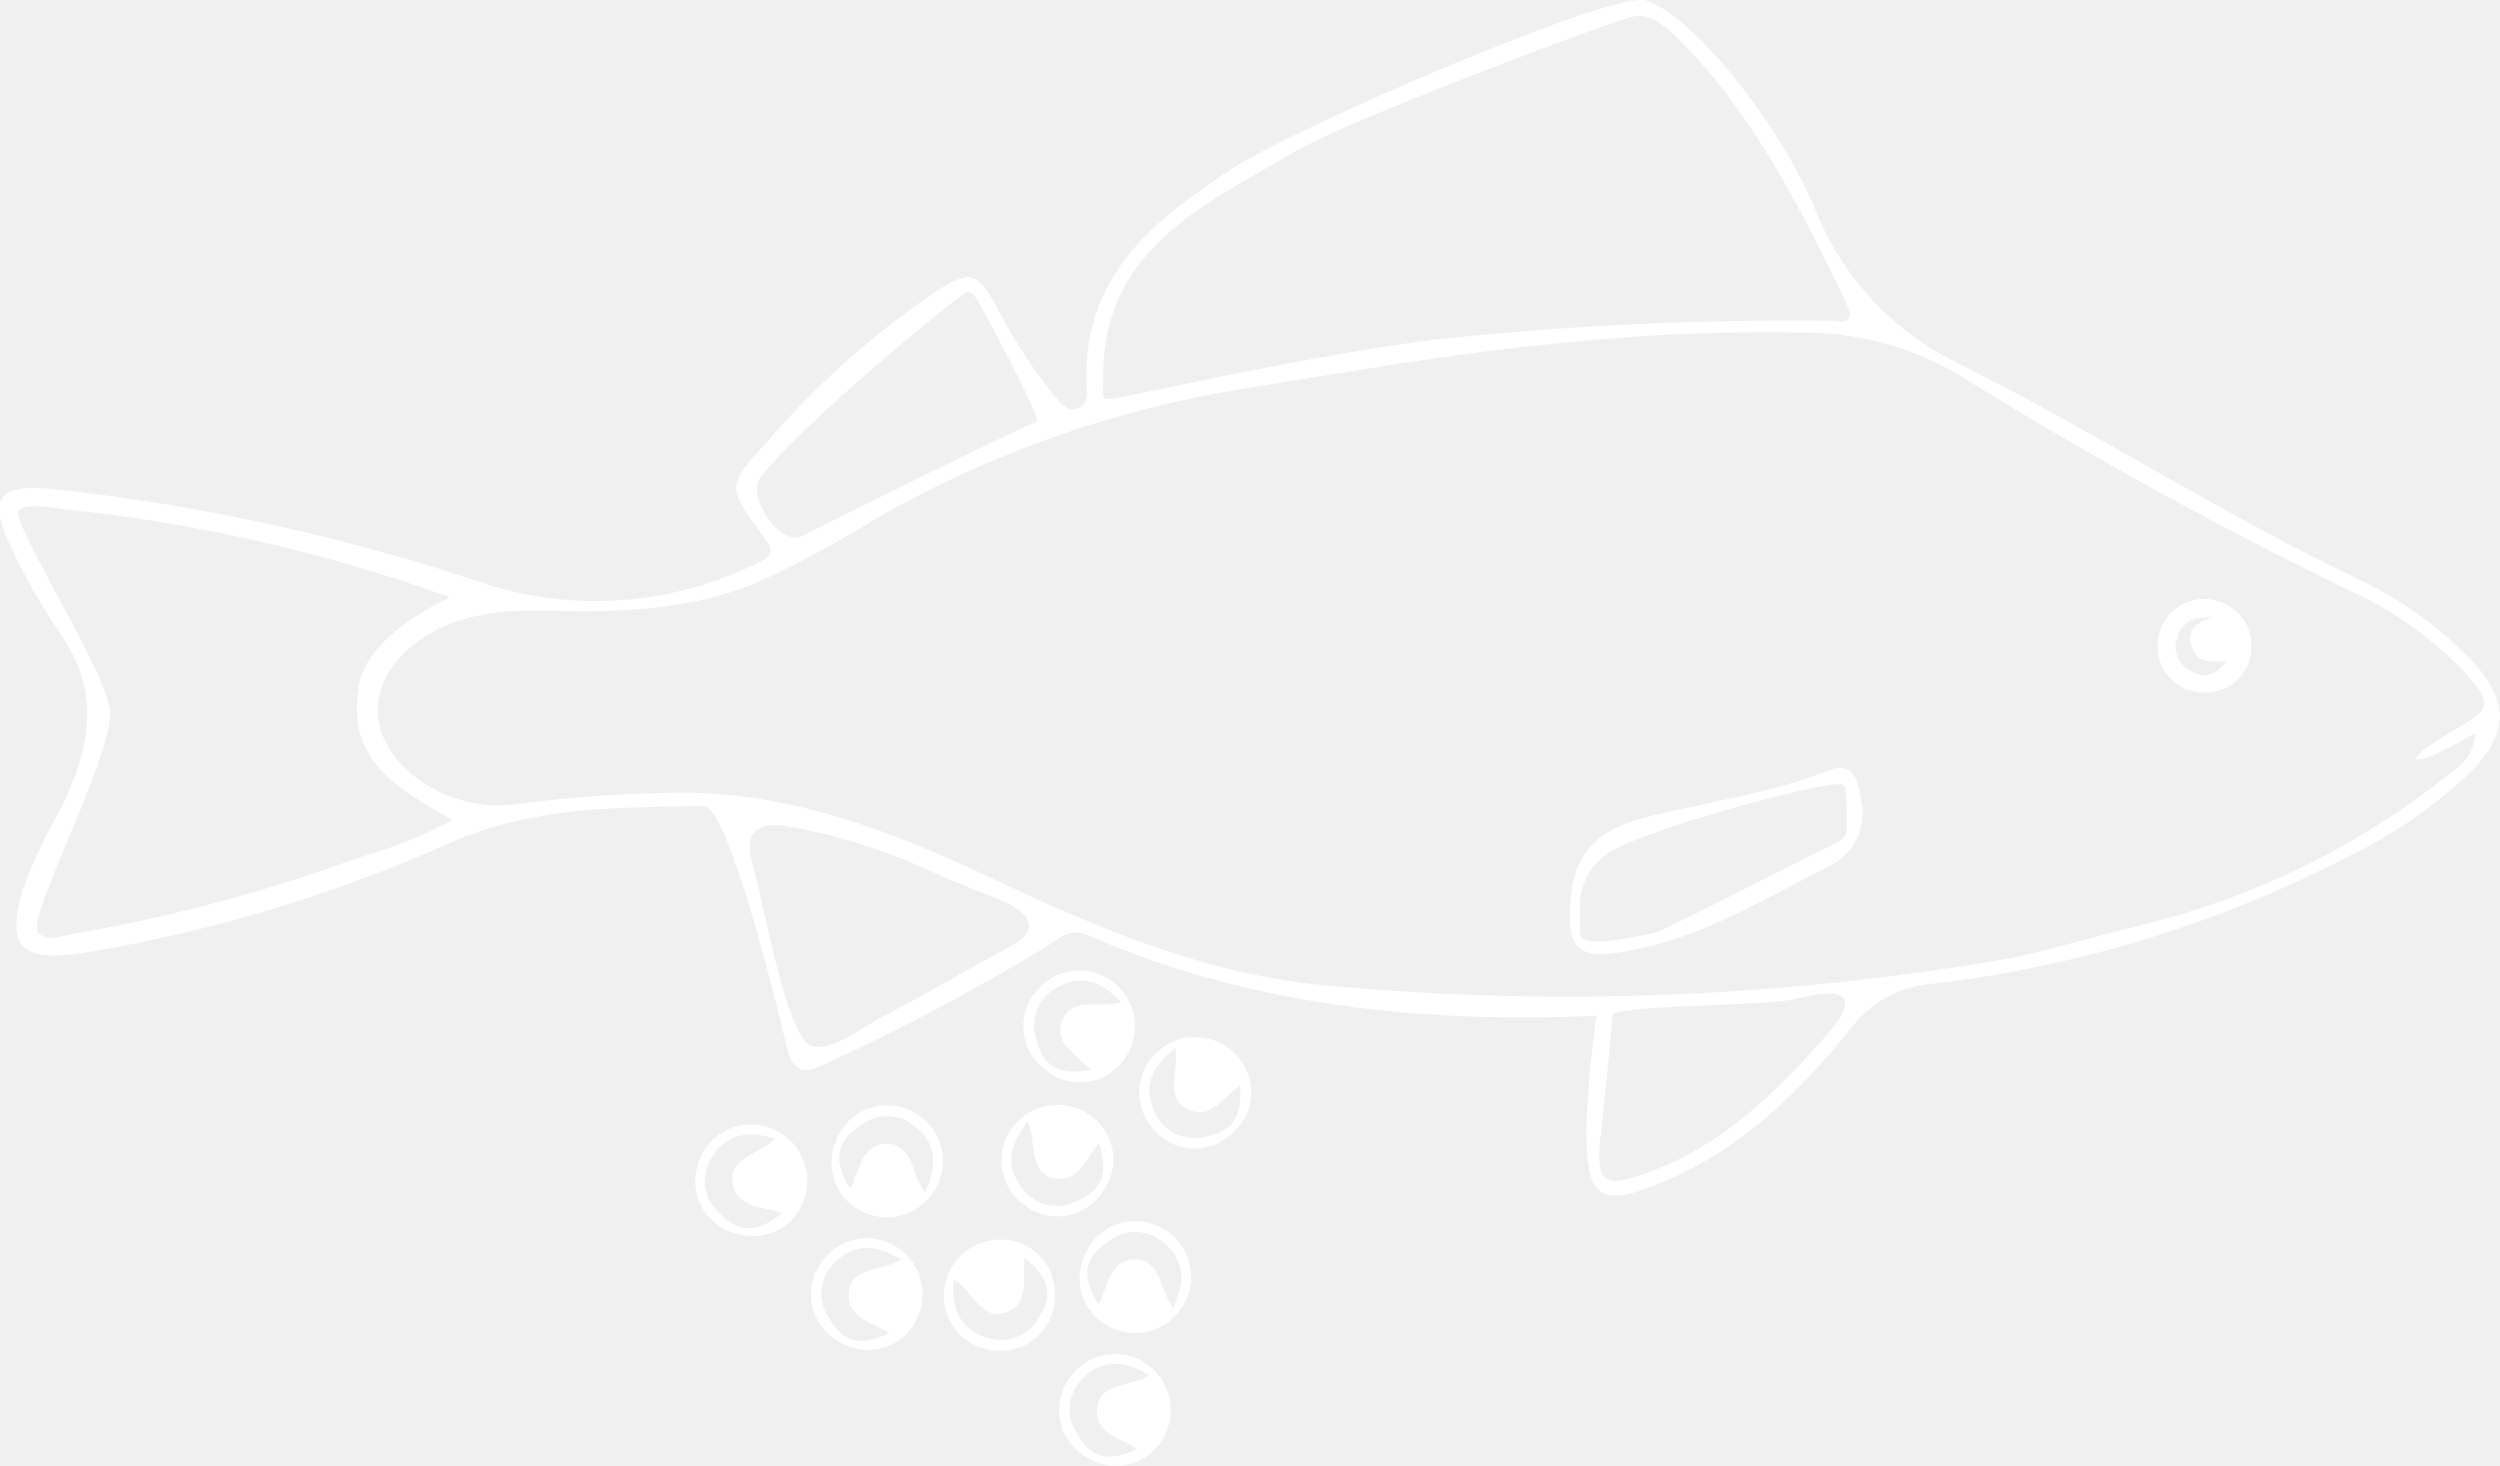
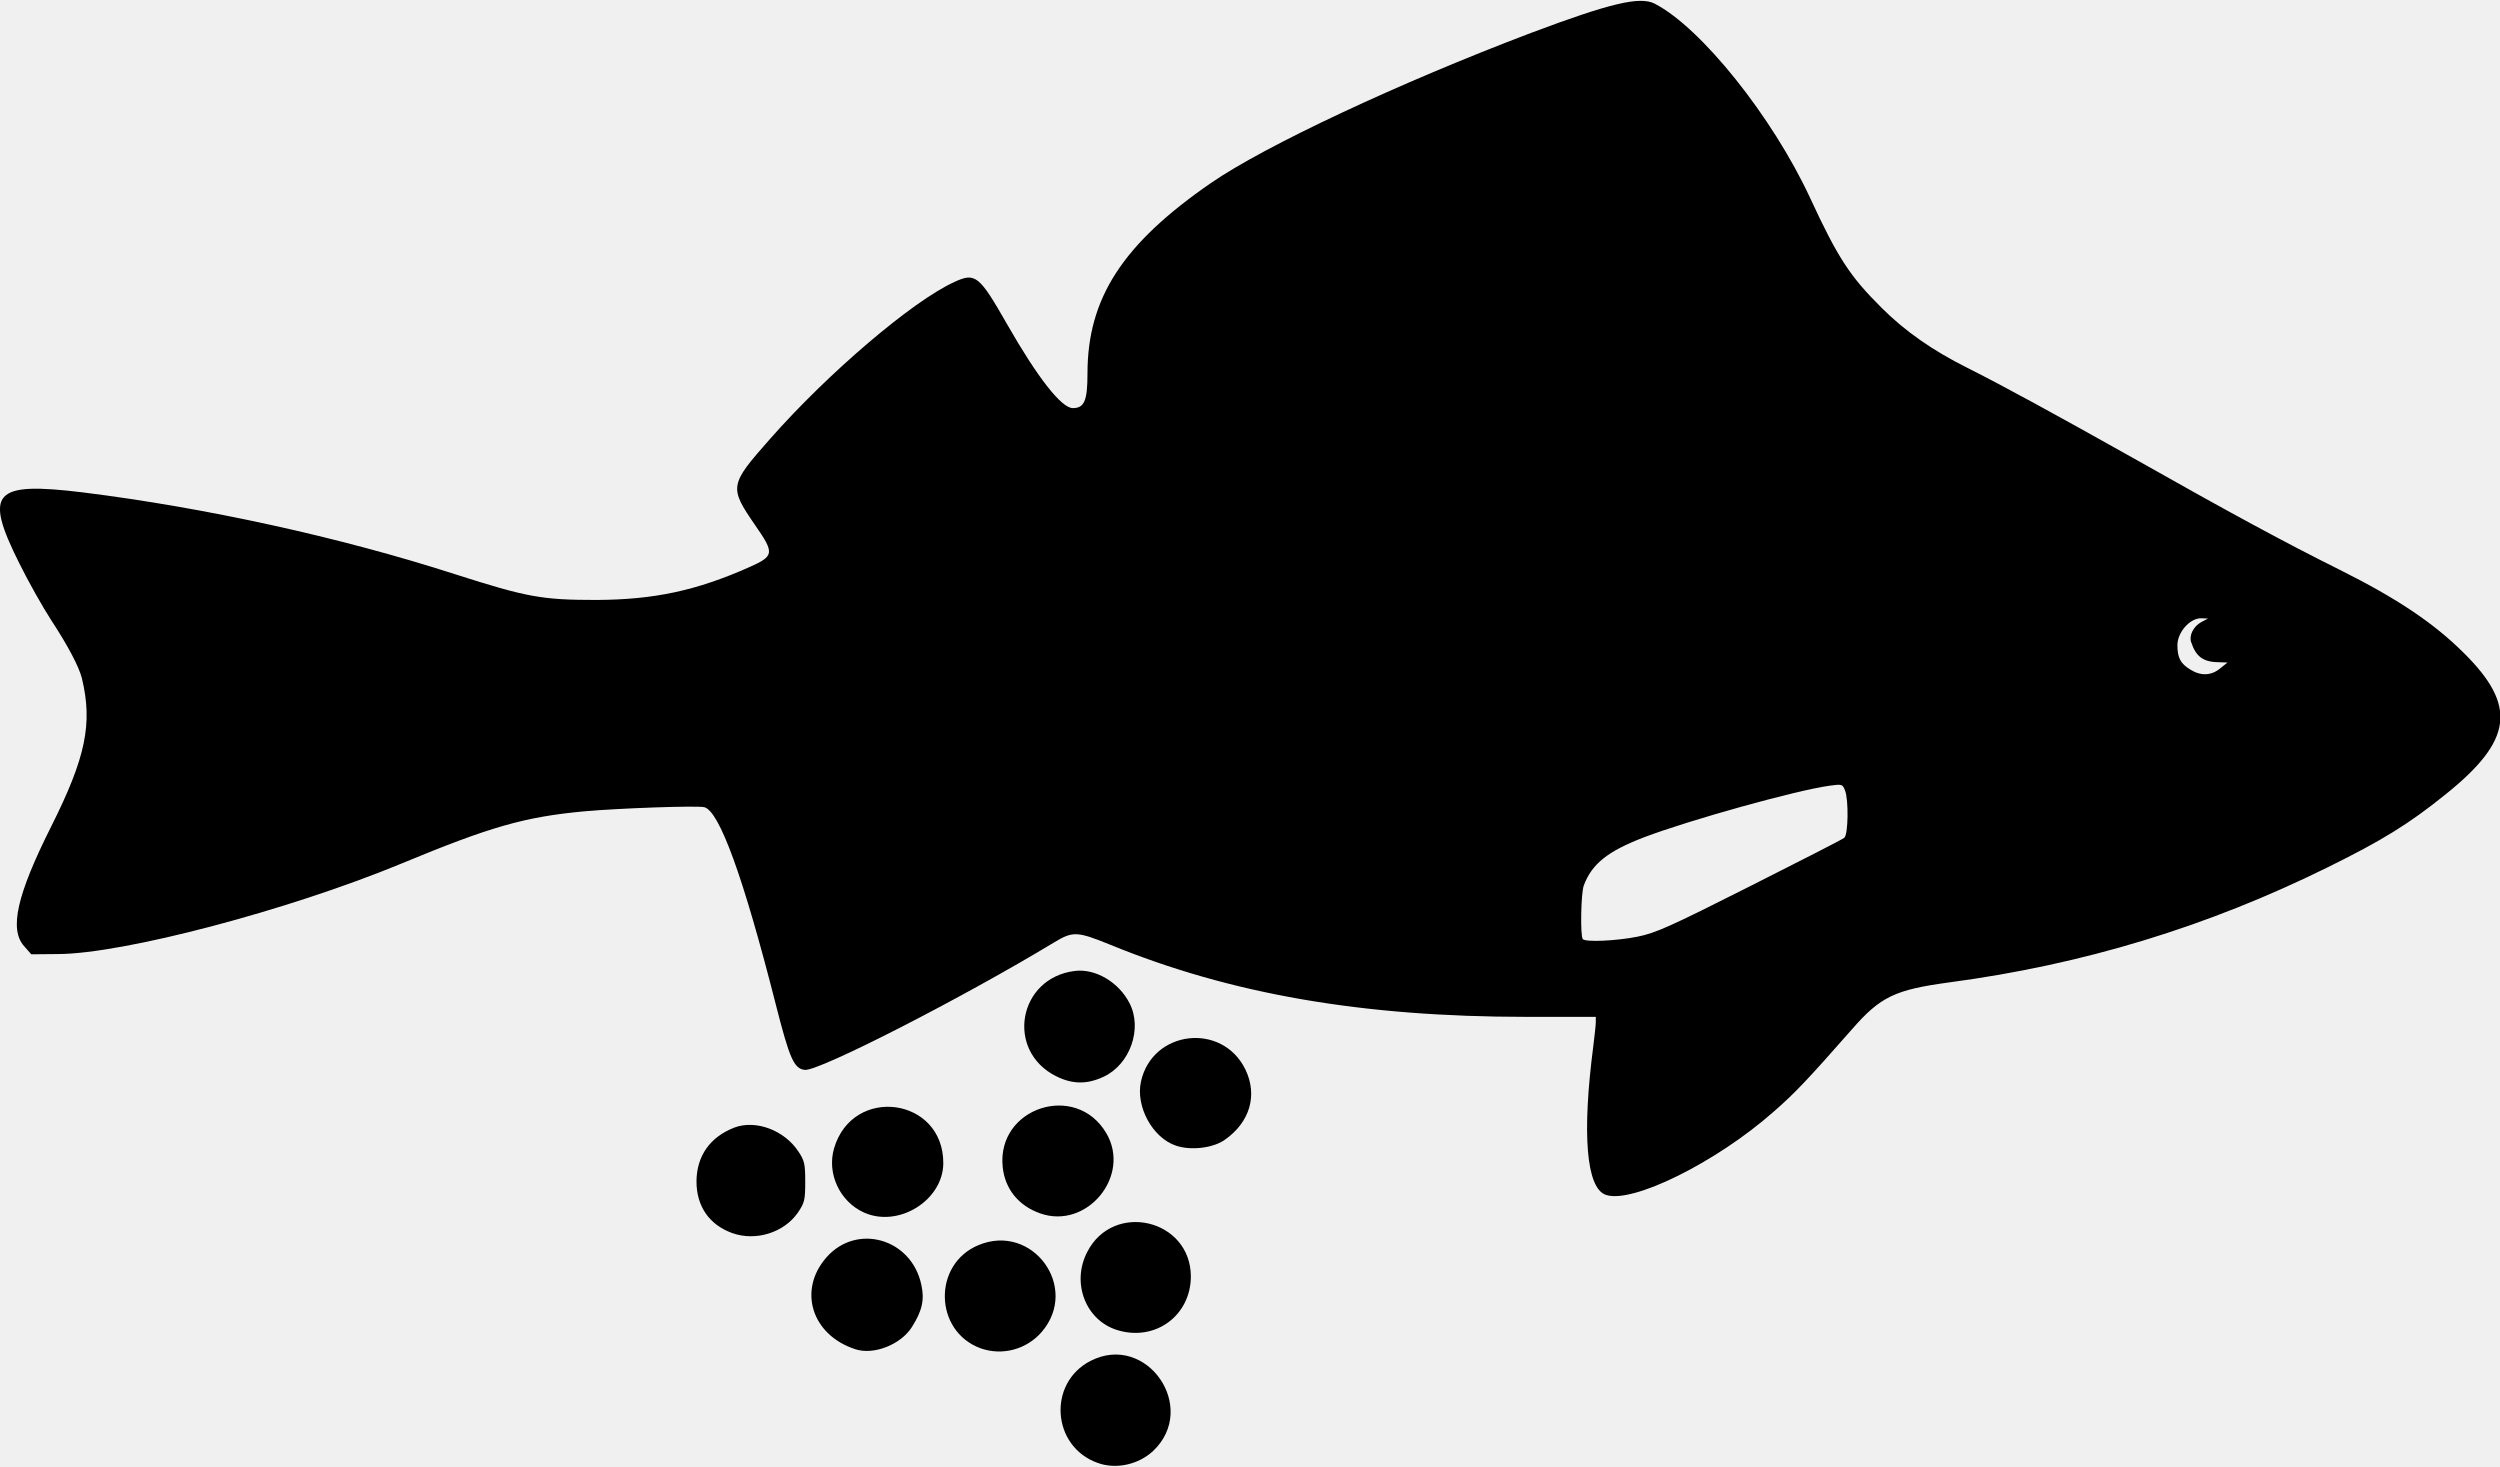
- <svg xmlns="http://www.w3.org/2000/svg" viewBox="0 0 151.1 88.59" id="Layer_1">
-   <path d="M967 92C956.64 92.47 946 91.42 936.34 87.16 935.17 86.64 934.54 87.31 933.73 87.84 929.362 90.485 924.844 92.876 920.2 95 919.03 95.57 918.4 95.33 918.05 93.84 917.32 90.72 914.47 79.3 913.05 79.33 907.82 79.42 902.67 79.33 897.66 81.58 890.686 84.685 883.348 86.896 875.82 88.16 871.62 88.88 870.7 87.8 872.11 83.74 872.686 82.324 873.354 80.948 874.11 79.62 875.95 75.96 876.69 72.47 874.11 68.83 872.957 67.155 871.953 65.381 871.11 63.53 869.79 60.73 870.44 59.87 873.53 60.15 882.638 61.111 891.61 63.087 900.28 66.04 905.654 67.624 911.43 67.099 916.43 64.57 917.43 64.11 917.08 63.63 916.6 62.97 914.42 59.97 914.43 59.97 916.97 57.21 919.902 53.818 923.264 50.823 926.97 48.3 929.21 46.86 929.55 46.99 930.83 49.3 931.792 51.163 932.937 52.925 934.25 54.56 934.6 54.97 935 55.51 935.64 55.3 936.28 55.09 936.21 54.37 936.19 53.85 935.92 47.29 940.19 43.95 945.08 40.74 948.82 38.32 968 30 970 30.64 972.86 31.56 978 38.03 980.13 43.04 981.746 47.259 984.921 50.696 989 52.64 997 56.64 1004.63 61.57 1012.77 65.48 1015.45 66.709 1017.87 68.428 1019.92 70.55 1022.17 72.97 1022.17 74.92 1019.82 77.28 1017.64 79.36 1015.15 81.081 1012.43 82.38 1004.59 86.442 996.073 89.048 987.3 90.07 985.365 90.211 983.584 91.176 982.41 92.72 979.34 96.56 975.83 99.99 971.2 101.97 967.2 103.69 966.39 103.14 966.39 98.88 966.472 96.578 966.676 94.281 967 92ZM916.44 59.53C915.64 60.65 917.65 63.68 919 63 921 62 931 57 933.19 56.09 933.42 56 931.02 51.29 929.89 49.32 929.63 48.86 929.33 48 928.75 48.39 927 49.6 918.31 56.89 916.44 59.53ZM1019 74.64C1021 73.49 1021.13 73.12 1019.65 71.43 1017.64 69.272 1015.23 67.534 1012.54 66.32 1004.5 62.41 996.666 58.087 989.07 53.37 986.322 51.696 983.178 50.781 979.96 50.72 975.002 50.605 970.042 50.805 965.11 51.32 958.51 51.92 952 53.09 945.46 54.14 937.744 55.398 930.317 58.03 923.53 61.91 921.13 63.405 918.635 64.741 916.06 65.91 912.23 67.44 908.13 67.63 904.06 67.53 901.41 67.46 898.74 67.53 896.32 69.01 892.46 71.37 892.32 75.45 896.12 77.94 897.839 79.053 899.906 79.498 901.93 79.19 905.192 78.757 908.479 78.533 911.77 78.52 918.36 78.52 924.35 80.83 930.22 83.58 936.56 86.58 943 89.36 950.05 90.11 963.919 91.46 977.906 90.949 991.64 88.59 993.08 88.36 996.26 87.46 999.64 86.59 1006.61 84.948 1013.13 81.759 1018.7 77.26 1019.54 76.773 1020.08 75.891 1020.12 74.92 1016 77.33 1015.18 76.85 1019 74.64ZM981.39 50C982.3 50.18 982.54 49.81 982.13 49 979.44 43.38 976.52 37.54 972 33 970 31 969.34 31.55 968 32 965 33 951.76 38 948.71 39.81 943.25 43.02 937.05 45.69 937.19 53.62 937.19 54.62 936.9 54.93 938.25 54.62 944.53 53.32 950.82 51.98 957.16 51.14 965.207 50.278 973.298 49.898 981.39 50ZM897.7 66.71C890.255 64.019 882.512 62.24 874.64 61.41 873.64 61.29 872 61 871.64 61.47 871.11 62.23 877.32 71.68 877.17 73.83 877 77 872.16 86 872.79 86.93 873.26 87.62 874.35 87.13 875.16 87.01 880.953 86.009 886.643 84.483 892.16 82.45 894.139 81.904 896.051 81.14 897.86 80.17 894.61 78.3 891.39 76.62 892.2 72.04 892.31 71.25 893 69 897.7 66.71ZM918.22 80.57C916.11 80.22 915.43 80.99 916.03 82.98 916.63 84.97 918.03 93.4 919.59 93.83 920.87 94.18 922.72 92.59 924.28 91.83 926.73 90.56 929.08 89.13 931.55 87.83 933.23 86.99 933.01 85.92 931.28 85.15 929.86 84.51 928.37 84.02 926.97 83.36 924.188 82.051 921.246 81.113 918.22 80.57ZM967.22 99.29C967.02 101.83 967.33 102.36 969.3 101.75 974.02 100.3 977.47 97.05 980.65 93.47 981.22 92.83 982.3 91.66 981.96 91 981.62 90.34 979.88 90.8 978.96 91 976.96 91.44 967.96 91.33 967.96 92 968 92 967.54 96.69 967.26 99.29Z" fill="#FFFFFF" transform="translate(-870.51 -30.61)" />
-   <path d="M981 83C977 85 973.39 87.29 968.84 88.1 965.84 88.64 965.19 87.97 965.43 85 965.67 82.03 967.19 80.71 970 80 973.58 79.1 977.61 78.55 981 77.18 982.45 76.6 982.81 77.68 983 79 983.367 80.639 982.531 82.31 981 83ZM981.72 78C980 78 970.39 80.64 968 82 966.88 82.609 966.132 83.732 966 85 966 85.48 966 86.32 966 87 966 88 969.09 87.27 970.46 87 971.17 86.84 978.2 83.16 981.61 81.49 981.77 81.42 982.09 81.13 982.11 80.92 982.166 80.023 982.143 79.123 982.04 78.23 981.988 78.097 981.863 78.006 981.72 78Z" fill="#FFFFFF" transform="translate(-870.51 -30.61)" />
-   <path d="M1003.75 72.46C1002.23 72.501 1000.96 71.298 1000.92 69.775 1000.92 69.703 1000.92 69.632 1000.92 69.56 1000.95 68.021 1002.21 66.793 1003.75 66.81 1005.32 66.815 1006.6 68.095 1006.59 69.669 1006.59 69.693 1006.59 69.716 1006.59 69.74 1006.58 71.253 1005.35 72.472 1003.83 72.462 1003.8 72.462 1003.78 72.461 1003.75 72.46ZM1004.26 67.94C1002.98 67.83 1002.33 68.3 1002.06 69.25 1001.85 69.958 1002.16 70.716 1002.8 71.08 1003.61 71.64 1004.32 71.56 1005.06 70.59 1004.2 70.59 1003.43 70.7 1003.06 69.9 1002.28 68.26 1004.26 67.94 1004.26 67.94Z" fill="#FFFFFF" transform="translate(-870.51 -30.61)" />
-   <path d="M936 106.67C936.565 104.949 938.418 104.011 940.139 104.576 940.224 104.604 940.308 104.635 940.39 104.67 942.084 105.335 942.93 107.237 942.29 108.94 941.66 110.697 939.725 111.611 937.967 110.981 937.931 110.968 937.896 110.954 937.86 110.94 936.175 110.291 935.334 108.399 935.983 106.714 935.989 106.699 935.994 106.685 936 106.67ZM936.93 109.41C937.43 108.53 937.51 106.73 939.11 106.73 940.71 106.73 940.59 108.63 941.42 109.67 942.3 107.78 941.95 106.52 940.65 105.57 939.686 104.859 938.358 104.909 937.45 105.69 936.09 106.6 935.81 107.73 936.88 109.41Z" fill="#FFFFFF" transform="translate(-870.51 -30.61)" />
-   <path d="M937.19 102.59C936.239 104.119 934.229 104.588 932.7 103.637 932.621 103.588 932.544 103.536 932.47 103.48 930.973 102.44 930.589 100.39 931.61 98.88 932.649 97.329 934.749 96.915 936.3 97.954 936.327 97.972 936.353 97.991 936.38 98.01 937.862 99.013 938.25 101.028 937.246 102.509 937.228 102.537 937.209 102.563 937.19 102.59ZM936.93 99.71C936.23 100.45 935.74 102.19 934.18 101.82 932.62 101.45 933.18 99.62 932.62 98.42 931.32 100.05 931.37 101.35 932.41 102.58 933.183 103.493 934.481 103.757 935.55 103.22 937 102.63 937.58 101.6 936.93 99.71Z" fill="#FFFFFF" transform="translate(-870.51 -30.61)" />
-   <path d="M945 99.11C943.695 100.366 941.618 100.327 940.362 99.022 940.306 98.963 940.252 98.903 940.2 98.84 938.992 97.474 939.112 95.388 940.47 94.17 941.851 92.914 943.989 93.016 945.245 94.398 945.263 94.418 945.282 94.439 945.3 94.46 946.503 95.8 946.392 97.861 945.053 99.064 945.035 99.079 945.018 99.095 945 99.11ZM945.43 96.25C944.58 96.8 943.68 98.36 942.26 97.63 940.84 96.9 941.81 95.26 941.55 93.96 939.91 95.23 939.63 96.51 940.35 97.96 940.887 99.034 942.09 99.6 943.26 99.33 944.86 99.1 945.63 98.23 945.45 96.25Z" fill="#FFFFFF" transform="translate(-870.51 -30.61)" />
-   <path d="M933.53 95.13C932.149 93.983 931.959 91.934 933.106 90.553 933.168 90.479 933.232 90.408 933.3 90.34 934.532 88.997 936.617 88.899 937.97 90.12 939.366 91.36 939.492 93.496 938.252 94.892 938.232 94.915 938.211 94.938 938.19 94.96 936.987 96.292 934.932 96.398 933.6 95.195 933.576 95.174 933.553 95.152 933.53 95.13ZM936.42 95.27C935.78 94.48 934.13 93.75 934.71 92.27 935.29 90.79 937.02 91.58 938.29 91.19 936.86 89.68 935.56 89.54 934.2 90.41 933.199 91.047 932.761 92.285 933.14 93.41 933.51 95 934.46 95.65 936.42 95.27Z" fill="#FFFFFF" transform="translate(-870.51 -30.61)" />
-   <path d="M915.19 105.21C913.421 104.877 912.256 103.173 912.589 101.403 912.606 101.315 912.626 101.227 912.65 101.14 913.071 99.351 914.861 98.242 916.65 98.66 918.477 99.069 919.626 100.882 919.217 102.709 919.211 102.733 919.206 102.756 919.2 102.78 918.808 104.532 917.07 105.634 915.319 105.242 915.276 105.232 915.233 105.221 915.19 105.21ZM917.78 103.92C916.84 103.54 915.04 103.71 914.78 102.12 914.52 100.53 916.46 100.4 917.37 99.43 915.37 98.82 914.18 99.34 913.42 100.75 912.848 101.808 913.08 103.122 913.98 103.92 915.1 105.08 916.26 105.21 917.78 103.92Z" fill="#FFFFFF" transform="translate(-870.51 -30.61)" />
-   <path d="M921.44 111.82C919.796 111.072 919.071 109.132 919.819 107.489 919.856 107.408 919.896 107.328 919.94 107.25 920.78 105.634 922.759 104.989 924.39 105.8 926.066 106.635 926.748 108.67 925.913 110.346 925.902 110.367 925.891 110.389 925.88 110.41 925.076 112.015 923.124 112.664 921.519 111.861 921.492 111.848 921.466 111.834 921.44 111.82ZM924.26 111.18C923.43 110.59 921.65 110.33 921.81 108.73 921.97 107.13 923.86 107.46 924.97 106.73 923.19 105.66 921.9 105.87 920.82 107.07 920.015 107.958 919.928 109.284 920.61 110.27 921.38 111.67 922.47 112.07 924.26 111.18Z" fill="#FFFFFF" transform="translate(-870.51 -30.61)" />
-   <path d="M921 99.67C921.565 97.949 923.418 97.011 925.139 97.576 925.224 97.604 925.308 97.635 925.39 97.67 927.084 98.335 927.93 100.237 927.29 101.94 926.66 103.697 924.725 104.611 922.967 103.981 922.931 103.968 922.896 103.954 922.86 103.94 921.175 103.291 920.334 101.399 920.983 99.714 920.989 99.699 920.994 99.684 921 99.67ZM921.93 102.41C922.43 101.53 922.51 99.73 924.11 99.73 925.71 99.73 925.59 101.63 926.42 102.67 927.3 100.78 926.95 99.52 925.65 98.57 924.686 97.859 923.358 97.909 922.45 98.69 921.09 99.6 920.81 100.73 921.88 102.41Z" fill="#FFFFFF" transform="translate(-870.51 -30.61)" />
-   <path d="M934.26 108.89C934.318 110.69 932.906 112.195 931.106 112.253 931.014 112.256 930.922 112.255 930.83 112.25 929.008 112.223 927.549 110.732 927.56 108.91 927.565 107.038 929.087 105.524 930.959 105.529 930.986 105.529 931.013 105.529 931.04 105.53 932.829 105.54 934.272 106.998 934.262 108.788 934.262 108.822 934.261 108.856 934.26 108.89ZM932.44 106.64C932.28 107.64 932.83 109.36 931.33 109.92 929.83 110.48 929.28 108.65 928.14 107.92 927.97 109.99 928.73 111.05 930.28 111.49 931.442 111.836 932.689 111.329 933.28 110.27 934.16 109 934 107.85 932.44 106.64Z" fill="#FFFFFF" transform="translate(-870.51 -30.61)" />
-   <path d="M936.44 118.82C934.796 118.072 934.071 116.132 934.819 114.489 934.856 114.408 934.896 114.328 934.94 114.25 935.78 112.634 937.759 111.989 939.39 112.8 941.066 113.635 941.748 115.67 940.913 117.346 940.902 117.367 940.891 117.389 940.88 117.41 940.076 119.015 938.124 119.664 936.519 118.861 936.492 118.848 936.466 118.834 936.44 118.82ZM939.26 118.18C938.43 117.59 936.65 117.33 936.81 115.73 936.97 114.13 938.86 114.46 939.97 113.73 938.19 112.66 936.9 112.87 935.82 114.07 935.015 114.958 934.928 116.284 935.61 117.27 936.38 118.67 937.47 119.07 939.26 118.18Z" fill="#FFFFFF" transform="translate(-870.51 -30.61)" />
+ <svg xmlns="http://www.w3.org/2000/svg" viewBox="8 8 1023 600">
+   <path fill-rule="evenodd" d="M457.1 606.6 C438.4 599.9 436.6 574.0 454.2 564.9 C477.1 553.1 498.6 583.9 479.9 601.7 C473.9 607.3 464.7 609.4 457.1 606.6 Z M358.0 560.1 C340.1 554.3 334.4 535.9 346.2 522.5 C358.6 508.4 381.0 514.8 385.0 533.7 C386.4 539.9 385.3 544.5 381.1 551.1 C376.6 558.2 365.5 562.6 358.0 560.1 Z M409.2 559.7 C390.2 552.7 389.6 525.3 408.4 517.5 C430.5 508.3 449.9 534.8 434.3 553.0 C428.1 560.2 418.1 562.9 409.2 559.7 Z M465.3 552.3 C452.3 548.4 446.3 533.0 452.9 520.3 C463.6 499.4 495.3 506.9 495.3 530.4 C495.2 546.4 480.7 557.0 465.3 552.3 Z M307.7 512.6 C298.2 509.2 293.0 501.6 293.0 491.4 C293.1 481.0 298.5 473.3 308.5 469.4 C317.3 466.1 329.0 470.5 334.7 479.2 C337.2 482.9 337.5 484.3 337.5 491.6 C337.5 499.1 337.2 500.2 334.5 504.2 C328.8 512.4 317.3 516.0 307.7 512.6 Z M361.4 504.1 C351.6 499.6 346.3 488.2 349.3 477.9 C356.9 452.0 394.1 457.0 394.0 484.0 C393.9 499.2 375.6 510.6 361.4 504.1 Z M433.6 504.5 C424.8 501.4 419.2 494.5 418.3 485.5 C415.8 461.2 448.3 450.6 460.7 471.7 C471.0 489.2 452.7 511.3 433.6 504.5 Z M665.0 496.9 C657.1 494.0 655.3 472.0 660.0 435.9 C660.5 431.8 661.0 427.5 661.0 426.3 L661.0 424.1 L632.8 424.1 C565.4 424.1 511.6 414.8 462.1 394.5 C448.8 389.1 447.0 389.0 439.4 393.6 C401.7 416.4 342.9 446.5 337.3 445.8 C332.9 445.3 331.1 441.2 325.5 419.2 C312.2 366.9 302.4 339.9 296.2 338.3 C293.2 337.6 261.6 338.7 247.0 340.0 C222.5 342.3 208.6 346.3 172.2 361.4 C126.0 380.5 58.5 398.3 31.7 398.4 L20.8 398.5 L17.9 395.2 C11.7 388.3 14.9 374.2 28.9 346.3 C43.1 318.0 46.0 304.1 41.5 285.5 C40.3 280.8 35.9 272.4 29.1 262.0 C25.7 256.8 19.7 246.2 15.9 238.5 C1.3 209.3 5.2 205.0 42.0 209.5 C91.7 215.7 146.9 227.7 194.3 243.0 C223.7 252.4 229.8 253.5 252.0 253.5 C275.7 253.4 293.0 249.7 314.8 240.0 C324.8 235.5 325.0 234.4 317.0 222.9 C306.3 207.3 306.4 206.5 323.2 187.5 C347.0 160.5 381.4 131.2 398.5 123.4 C407.1 119.4 408.7 120.7 420.0 140.5 C432.5 162.4 442.3 175.0 447.0 175.0 C451.7 175.0 453.0 172.0 453.0 160.8 C453.0 130.0 467.4 107.8 503.5 82.9 C525.5 67.7 580.6 41.9 634.4 21.5 C666.9 9.3 679.0 6.4 685.1 9.5 C704.1 19.3 733.3 55.8 748.7 89.0 C760.0 113.4 764.9 121.0 778.0 134.0 C787.5 143.5 798.8 151.4 813.0 158.5 C827.7 165.9 847.7 176.8 881.2 195.6 C920.8 218.0 943.2 230.1 965.5 241.2 C988.7 252.8 1003.7 262.8 1016.0 275.0 C1038.1 296.8 1036.3 310.9 1008.8 333.0 C993.8 345.1 983.0 351.8 960.5 362.9 C911.3 387.2 860.5 402.7 805.6 410.0 C783.5 413.0 777.5 415.8 765.9 429.1 C747.7 449.8 742.6 455.2 733.9 462.8 C710.4 483.6 675.7 500.8 665.0 496.9 Z M489.2 476.8 C479.6 473.6 472.6 460.7 474.9 450.5 C479.6 429.5 508.1 426.2 517.6 445.6 C522.7 456.1 519.5 467.2 509.2 474.4 C504.4 477.8 495.3 478.9 489.2 476.8 Z M440.2 448.4 C419.3 438.0 424.6 408.1 447.9 405.3 C456.3 404.3 465.8 409.9 470.2 418.5 C475.6 428.9 470.4 443.6 459.6 448.6 C452.8 451.8 446.8 451.7 440.2 448.4 Z M678.0 391.3 C685.5 389.8 691.1 387.3 724.0 370.7 C744.6 360.3 762.1 351.4 762.7 350.8 C764.3 349.5 764.5 335.3 763.0 331.5 C762.0 328.9 761.8 328.8 756.7 329.5 C743.0 331.4 699.5 343.5 680.8 350.6 C665.9 356.3 659.4 361.5 656.1 370.3 C654.9 373.4 654.6 391.3 655.7 392.3 C656.9 393.6 669.5 393.0 678.0 391.3 Z M916.5 281.5 L919.5 279.1 L916.4 279.0 C909.6 279.0 906.6 276.8 904.6 270.7 C903.7 268.0 905.6 264.3 908.7 262.6 L911.5 261.1 L908.6 261.0 C904.1 261.0 899.0 266.7 899.0 272.0 C899.0 277.2 900.3 279.6 904.3 282.0 C908.6 284.7 912.9 284.5 916.5 281.5 Z" />
</svg>
